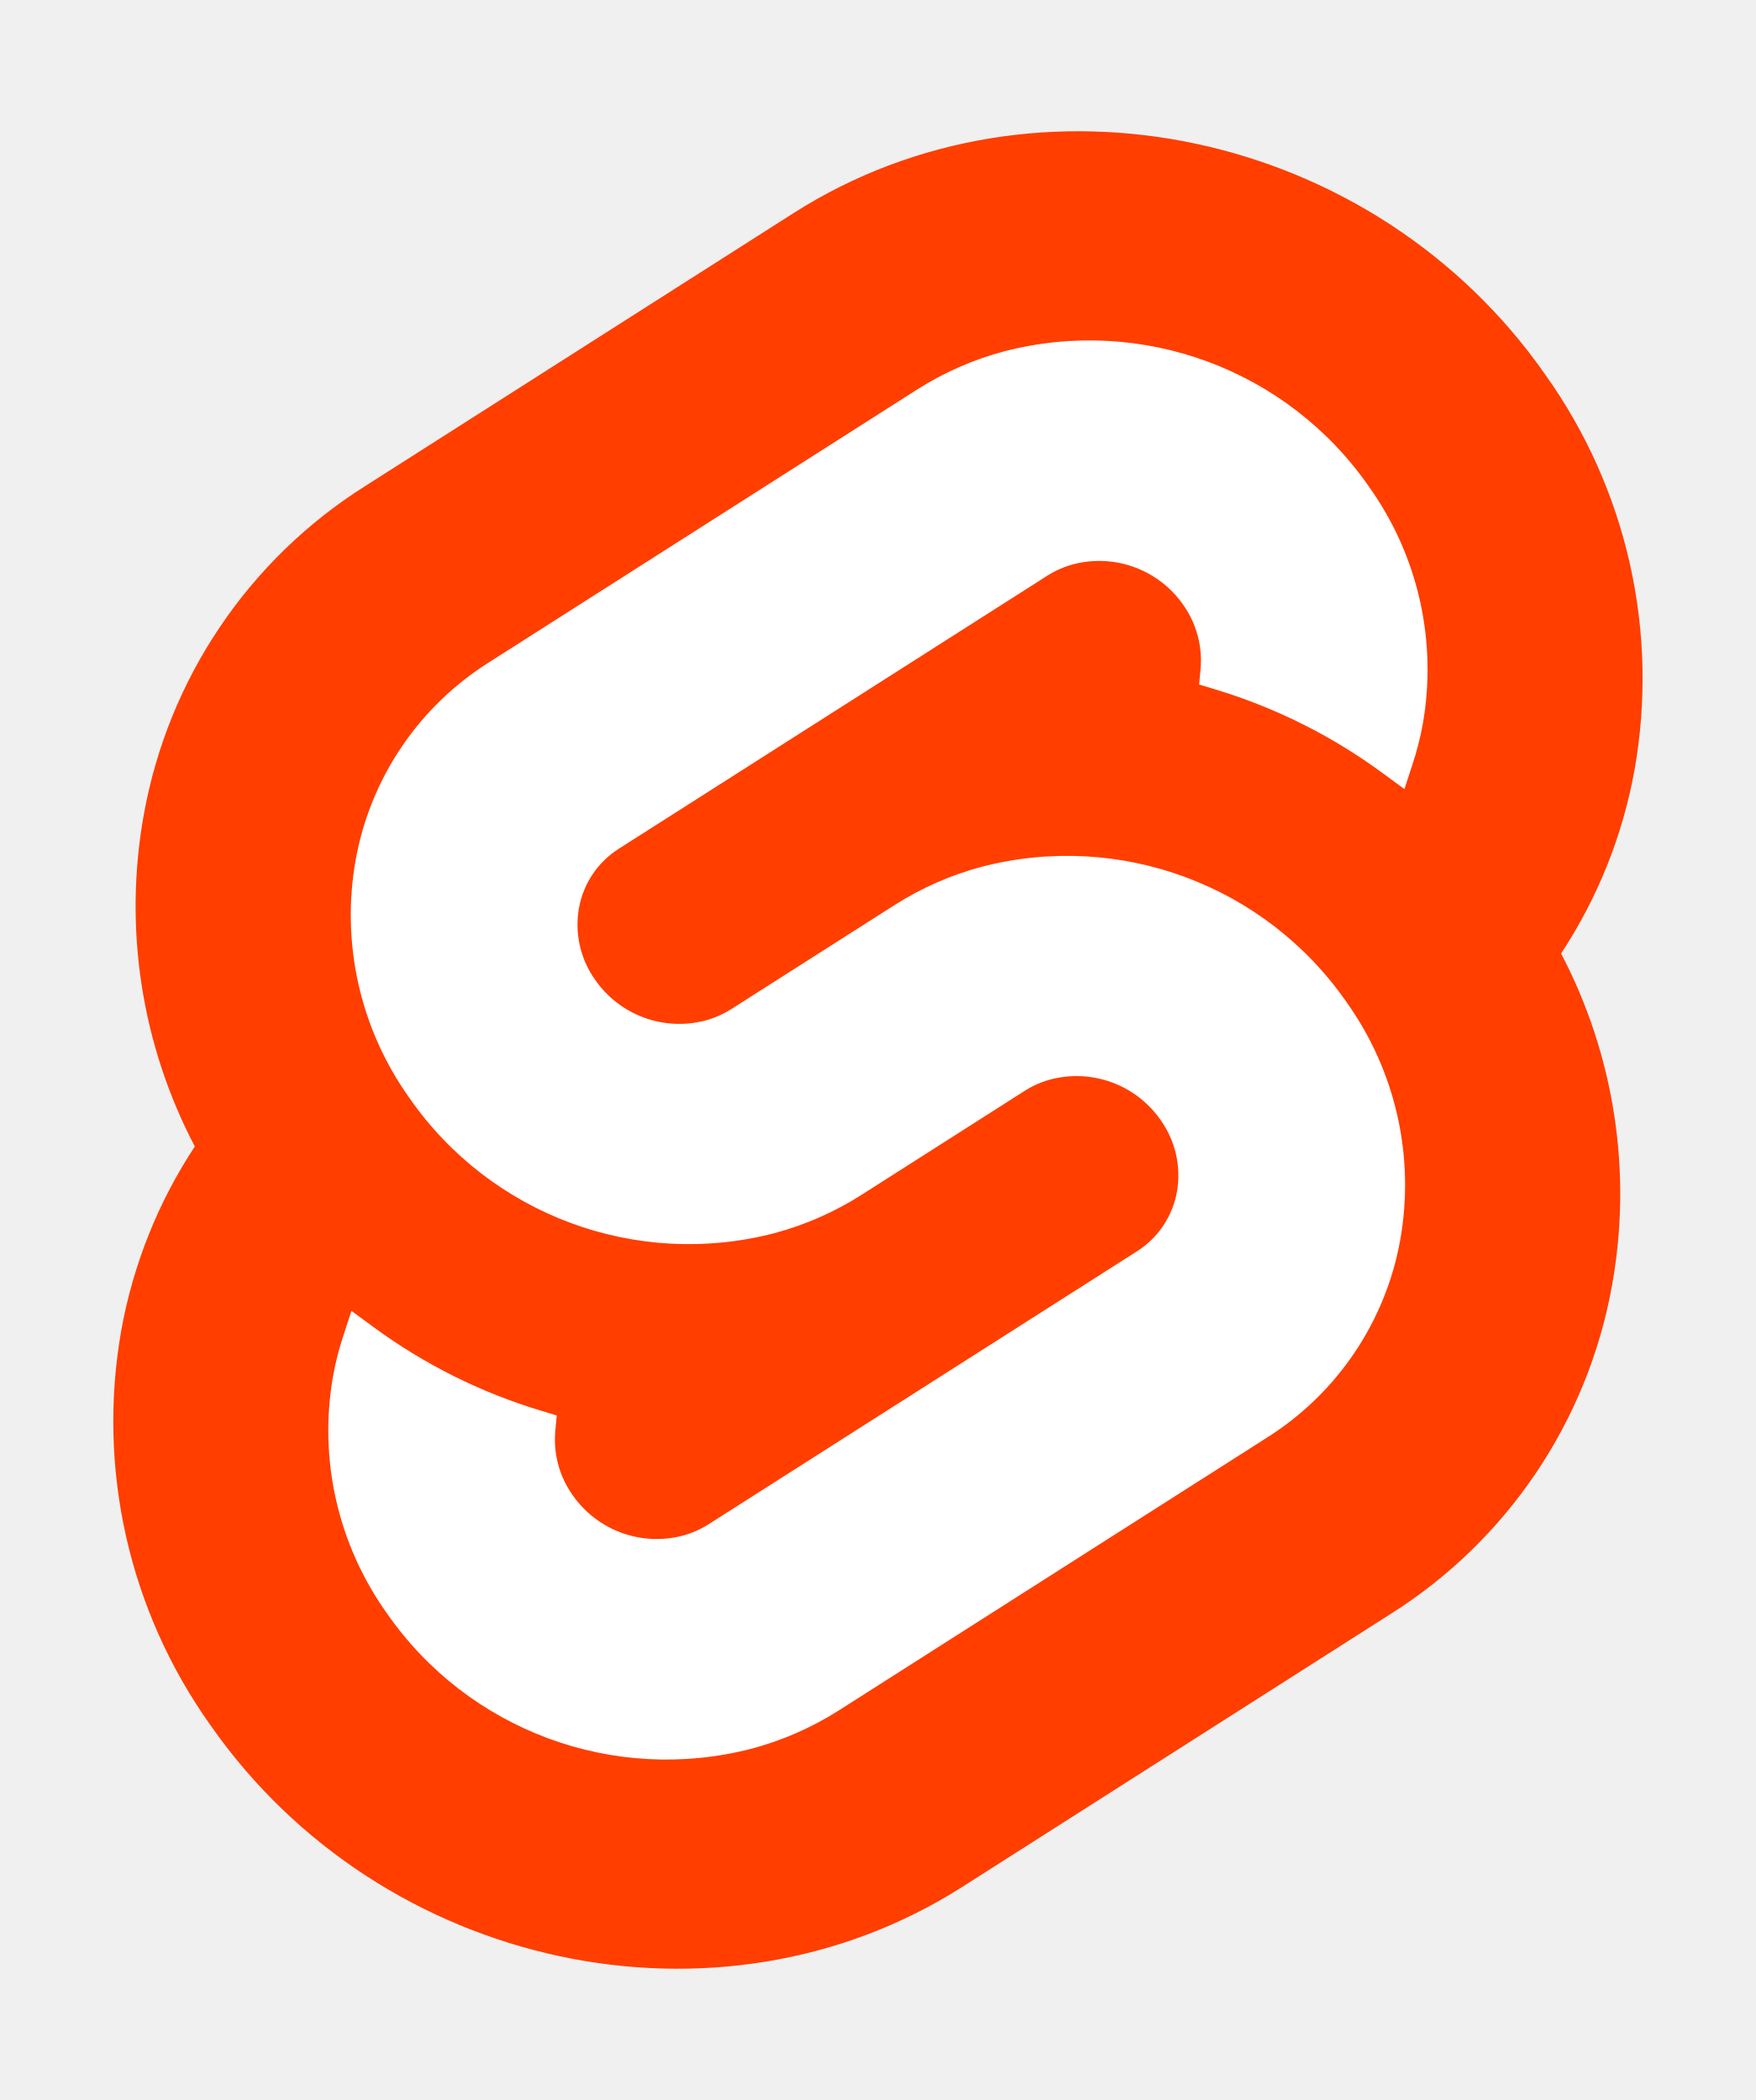
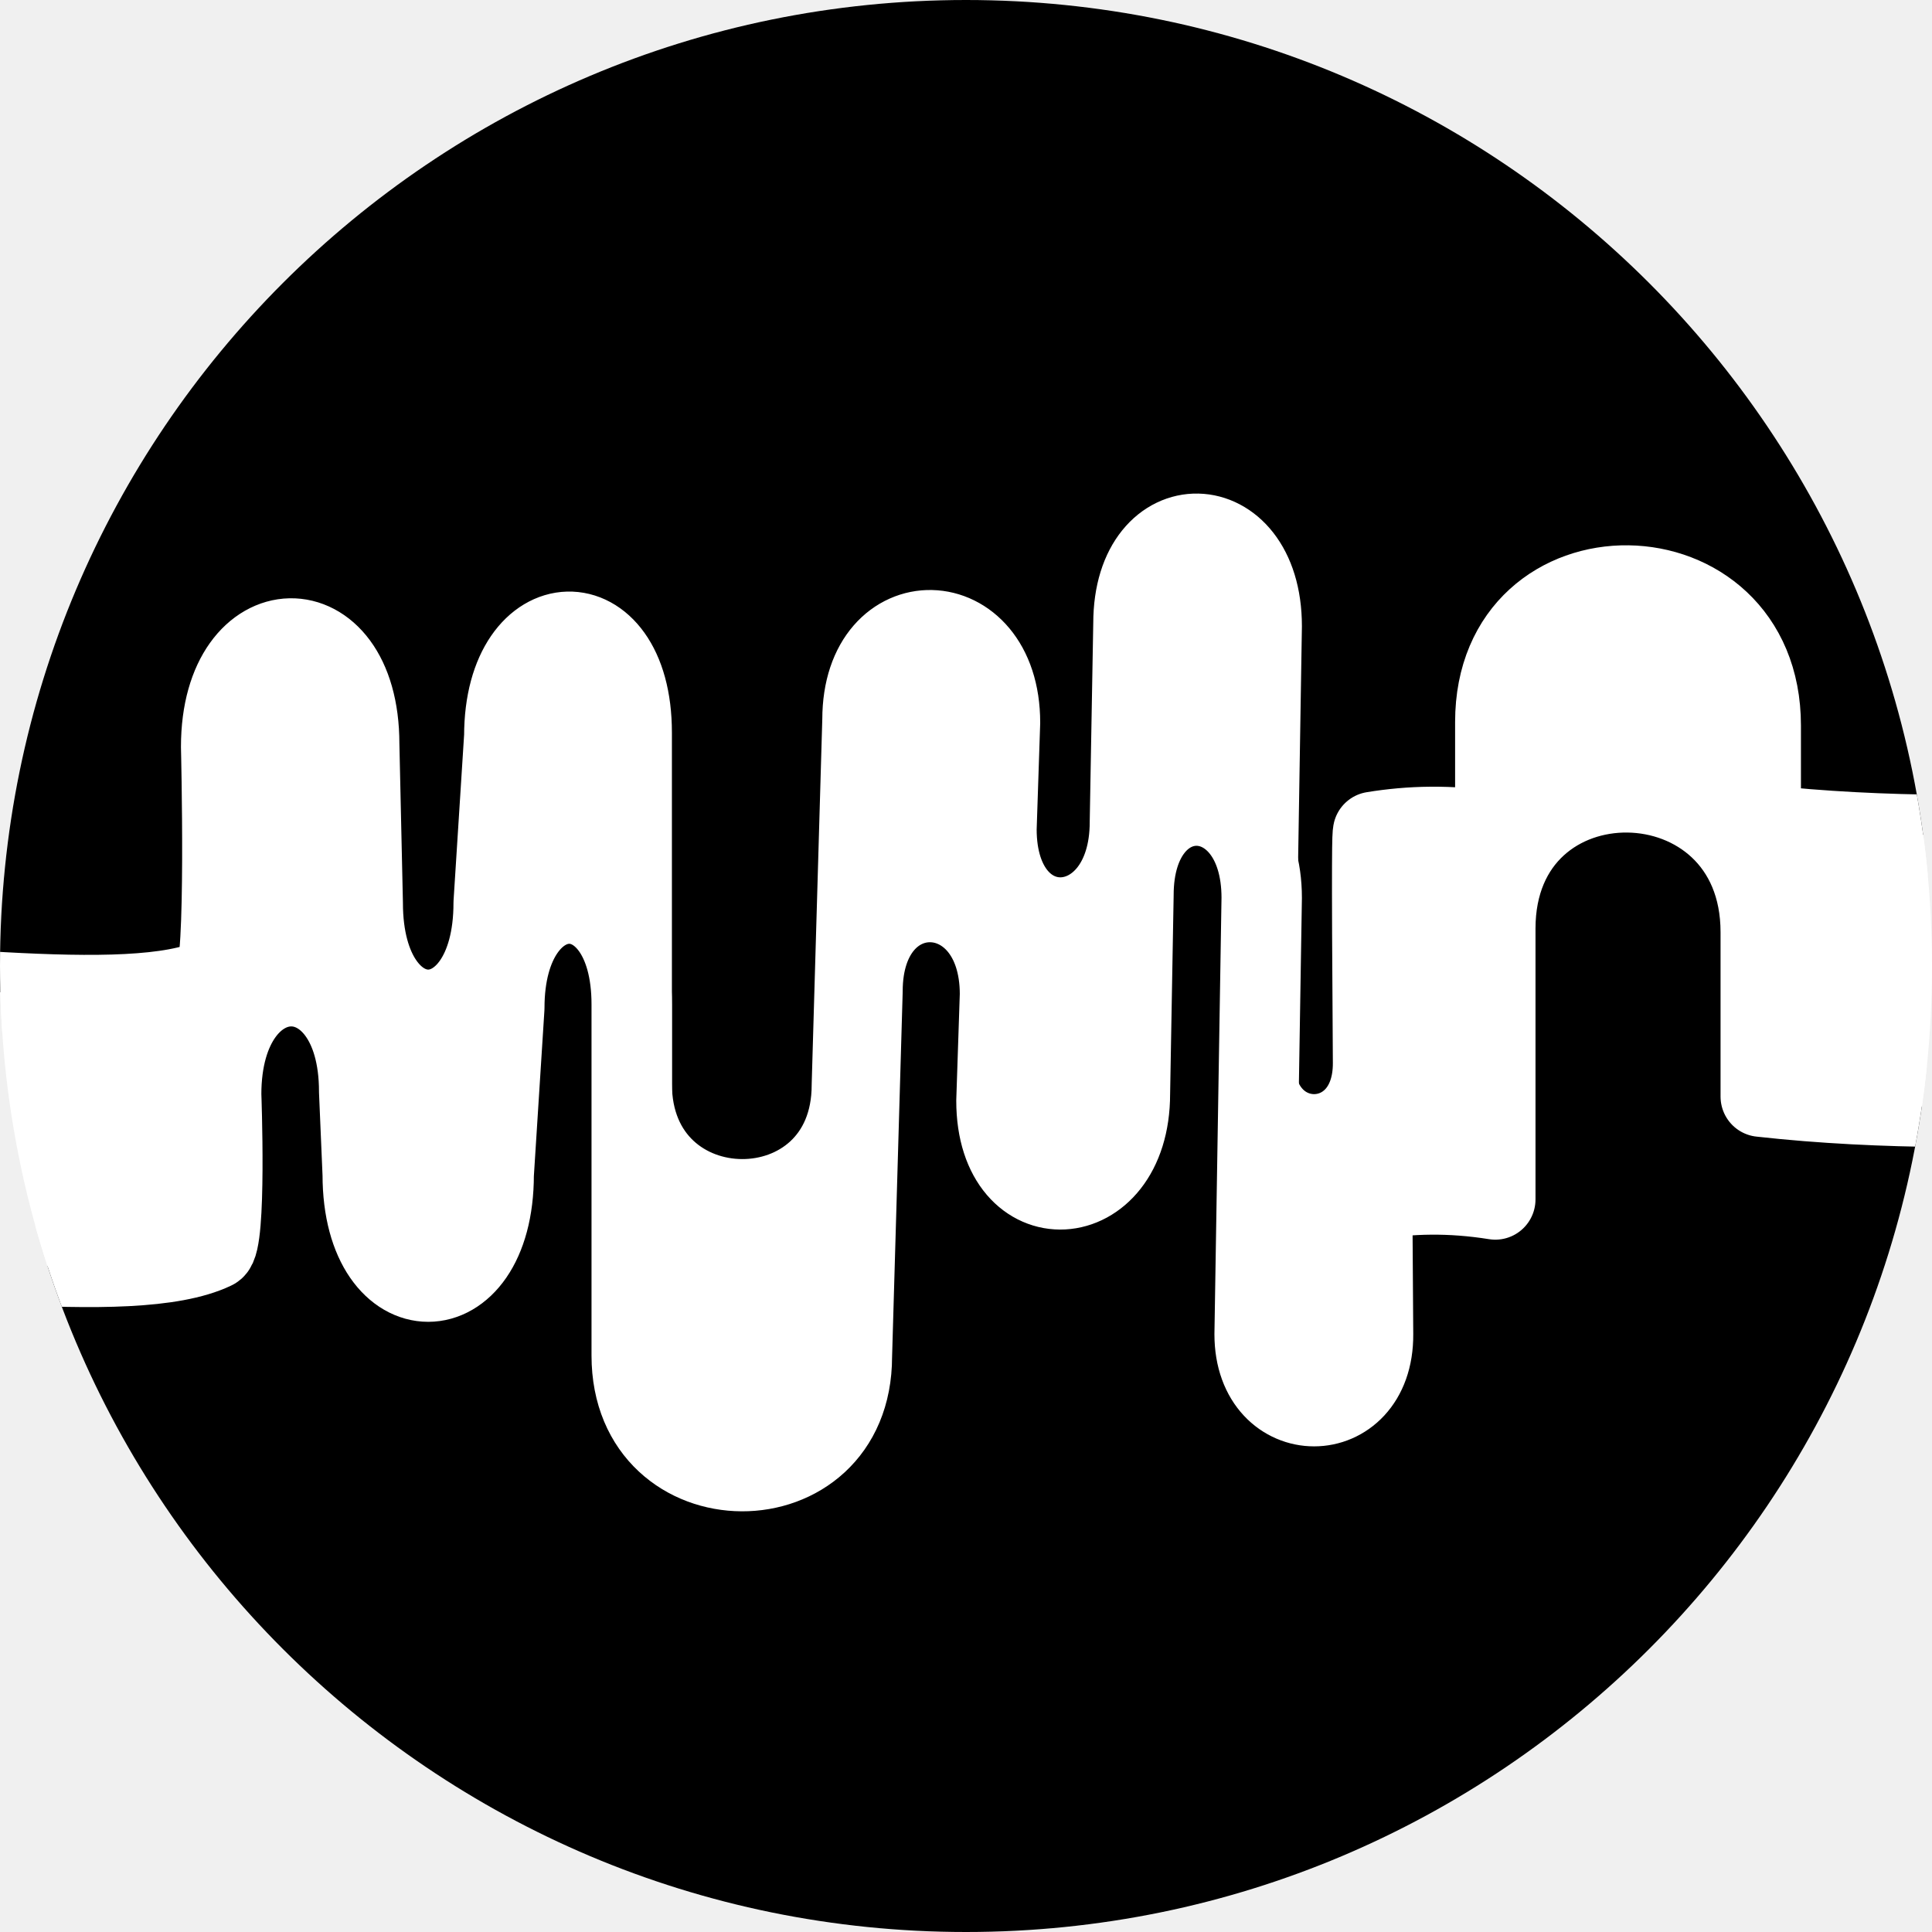
- <svg xmlns="http://www.w3.org/2000/svg" width="107" height="128" viewBox="0 0 107 128">
-   <path d="M94.157 22.819c-10.4-14.885-30.94-19.297-45.792-9.835L22.282 29.608A29.92 29.92 0 0 0 8.764 49.65a31.5 31.5 0 0 0 3.108 20.231 30 30 0 0 0-4.477 11.183 31.9 31.9 0 0 0 5.448 24.116c10.402 14.887 30.942 19.297 45.791 9.835l26.083-16.624A29.92 29.92 0 0 0 98.235 78.35a31.53 31.53 0 0 0-3.105-20.232 30 30 0 0 0 4.474-11.182 31.88 31.88 0 0 0-5.447-24.116" style="fill:#ff3e00" />
-   <path d="M45.817 106.582a20.72 20.72 0 0 1-22.237-8.243 19.17 19.17 0 0 1-3.277-14.503 18 18 0 0 1 .624-2.435l.49-1.498 1.337.981a33.6 33.6 0 0 0 10.203 5.098l.97.294-.09.968a5.85 5.85 0 0 0 1.052 3.878 6.24 6.24 0 0 0 6.695 2.485 5.8 5.8 0 0 0 1.603-.704L69.27 76.28a5.43 5.43 0 0 0 2.45-3.631 5.8 5.8 0 0 0-.987-4.371 6.24 6.24 0 0 0-6.698-2.487 5.7 5.7 0 0 0-1.6.704l-9.953 6.345a19 19 0 0 1-5.296 2.326 20.72 20.72 0 0 1-22.237-8.243 19.17 19.17 0 0 1-3.277-14.502 17.99 17.99 0 0 1 8.13-12.052l26.081-16.623a19 19 0 0 1 5.3-2.329 20.72 20.72 0 0 1 22.237 8.243 19.17 19.17 0 0 1 3.277 14.503 18 18 0 0 1-.624 2.435l-.49 1.498-1.337-.98a33.6 33.6 0 0 0-10.203-5.1l-.97-.294.09-.968a5.86 5.86 0 0 0-1.052-3.878 6.24 6.24 0 0 0-6.696-2.485 5.8 5.8 0 0 0-1.602.704L37.73 51.72a5.42 5.42 0 0 0-2.449 3.63 5.79 5.79 0 0 0 .986 4.372 6.24 6.24 0 0 0 6.698 2.486 5.8 5.8 0 0 0 1.602-.704l9.952-6.342a19 19 0 0 1 5.295-2.328 20.72 20.72 0 0 1 22.237 8.242 19.17 19.17 0 0 1 3.277 14.503 18 18 0 0 1-8.13 12.053l-26.081 16.622a19 19 0 0 1-5.3 2.328" style="fill:#fff" />
+ <svg xmlns="http://www.w3.org/2000/svg" width="100%" height="100%" viewBox="0 0 1000 1000" version="1.1" xml:space="preserve" style="fill-rule:evenodd;clip-rule:evenodd;stroke-linecap:round;stroke-linejoin:round;stroke-miterlimit:1.5;">
+   <circle cx="500" cy="500" r="500" style="fill:white;" />
+   <clipPath id="_clip1">
+     <circle cx="500" cy="500" r="500" />
+   </clipPath>
+   <g clip-path="url(#_clip1)">
+     <g transform="matrix(1.115281,0,0,1.118012,-61.30432,-53.07383)">
+       <path d="M-75.558,500C7.531,500 115.763,518.441 154.32,500C160.15,497.212 157.605,393.233 157.605,393.233C157.605,327.31 221.666,325.95 221.666,391.873L223.308,465.506C223.308,531.513 284.083,531.513 284.083,465.506L289.011,388.305C289.011,325.002 348.144,323.36 348.144,386.662L348.144,549.277C348.144,620.228 450.32,620.721 450.32,549.77L455.248,380.585C455.248,324.548 519.063,325.998 519.063,382.035L517.421,431.313C517.421,488.071 579.358,484.834 579.358,428.075L581.001,336.091C581.001,279.953 640.522,281.246 640.522,337.385L637.237,539.422C637.237,583.748 692.511,583.747 692.198,539.422C691.473,436.993 691.871,434.608 692.198,432.654C709.248,429.869 727.764,429.277 748.932,432.654L748.932,381.735C748.932,296.439 872.125,298.082 872.125,383.377L872.125,429.369C929.65,435.763 986.219,434.529 1042.707,432.654L1082.129,-180.437L-73.916,-126.478L-75.558,500Z" style="fill:none;" />
+       <clipPath id="_clip2">
+         <path d="M-75.558,500C7.531,500 115.763,518.441 154.32,500C160.15,497.212 157.605,393.233 157.605,393.233C157.605,327.31 221.666,325.95 221.666,391.873L223.308,465.506C223.308,531.513 284.083,531.513 284.083,465.506L289.011,388.305C289.011,325.002 348.144,323.36 348.144,386.662L348.144,549.277C348.144,620.228 450.32,620.721 450.32,549.77L455.248,380.585C455.248,324.548 519.063,325.998 519.063,382.035L517.421,431.313C517.421,488.071 579.358,484.834 579.358,428.075L581.001,336.091C581.001,279.953 640.522,281.246 640.522,337.385L637.237,539.422C637.237,583.748 692.511,583.747 692.198,539.422C691.473,436.993 691.871,434.608 692.198,432.654C709.248,429.869 727.764,429.277 748.932,432.654L748.932,381.735C748.932,296.439 872.125,298.082 872.125,383.377L872.125,429.369C929.65,435.763 986.219,434.529 1042.707,432.654L1082.129,-180.437L-73.916,-126.478L-75.558,500Z" />
+       </clipPath>
+       <g clip-path="url(#_clip2)">
+         <g transform="matrix(0.896635,0,0,0.894445,54.9676,47.47161)">
+           <circle cx="500" cy="500" r="500" />
+         </g>
+       </g>
+       <path d="M-75.558,500C7.531,500 115.763,518.441 154.32,500C160.15,497.212 157.605,393.233 157.605,393.233C157.605,327.31 221.666,325.95 221.666,391.873L223.308,465.506C223.308,531.513 284.083,531.513 284.083,465.506L289.011,388.305C289.011,325.002 348.144,323.36 348.144,386.662L348.144,549.277C348.144,620.228 450.32,620.721 450.32,549.77L455.248,380.585C455.248,324.548 519.063,325.998 519.063,382.035L517.421,431.313C517.421,488.071 579.358,484.834 579.358,428.075L581.001,336.091C581.001,279.953 640.522,281.246 640.522,337.385L637.237,539.422C637.237,583.748 692.511,583.747 692.198,539.422C691.473,436.993 691.871,434.608 692.198,432.654C709.248,429.869 727.764,429.277 748.932,432.654L748.932,381.735C748.932,296.439 872.125,298.082 872.125,383.377L872.125,429.369C929.65,435.763 986.219,434.529 1042.707,432.654L1082.129,-180.437L-73.916,-126.478L-75.558,500Z" style="fill:none;stroke:white;stroke-width:37.31px;" />
+     </g>
+     <g transform="matrix(1.115281,0,0,1.118012,-61.30432,87.53057)">
+       <path d="M-75.558,500C7.531,500 115.763,518.441 154.32,500C160.15,497.212 157.605,428.377 157.605,428.377C157.605,362.454 221.666,361.094 221.666,427.017L223.308,465.506C223.308,531.513 284.083,531.513 284.083,465.506L289.011,388.305C289.011,325.002 348.144,323.36 348.144,386.662L348.144,549.277C348.144,620.228 450.32,620.721 450.32,549.77L455.248,380.585C455.248,324.548 519.063,325.998 519.063,382.035L517.421,431.313C517.421,488.071 579.358,484.834 579.358,428.075L581.001,336.091C581.001,279.953 640.522,281.246 640.522,337.385L637.237,539.422C637.237,583.748 692.511,583.747 692.198,539.422C691.473,436.993 691.871,478.928 692.198,476.974C709.248,474.189 727.764,473.597 748.932,476.974L748.932,351.646C748.932,266.35 872.125,267.993 872.125,353.288L872.125,429.369C929.65,435.763 986.219,434.529 1042.707,432.654L1080.486,1017.873L-75.558,1071.832L-75.558,500Z" style="fill:none;" />
+       <clipPath id="_clip3">
+         <path d="M-75.558,500C7.531,500 115.763,518.441 154.32,500C160.15,497.212 157.605,428.377 157.605,428.377C157.605,362.454 221.666,361.094 221.666,427.017L223.308,465.506C223.308,531.513 284.083,531.513 284.083,465.506L289.011,388.305C289.011,325.002 348.144,323.36 348.144,386.662L348.144,549.277C348.144,620.228 450.32,620.721 450.32,549.77L455.248,380.585C455.248,324.548 519.063,325.998 519.063,382.035L517.421,431.313C517.421,488.071 579.358,484.834 579.358,428.075L581.001,336.091C581.001,279.953 640.522,281.246 640.522,337.385L637.237,539.422C637.237,583.748 692.511,583.747 692.198,539.422C691.473,436.993 691.871,478.928 692.198,476.974C709.248,474.189 727.764,473.597 748.932,476.974L748.932,351.646C748.932,266.35 872.125,267.993 872.125,353.288L872.125,429.369C929.65,435.763 986.219,434.529 1042.707,432.654L1080.486,1017.873L-75.558,1071.832L-75.558,500Z" />
+       </clipPath>
+       <g clip-path="url(#_clip3)">
+         <g transform="matrix(0.896635,0,0,0.894445,54.9676,-78.29125)">
+           <circle cx="500" cy="500" r="500" />
+         </g>
+       </g>
+       <path d="M-75.558,500C7.531,500 115.763,518.441 154.32,500C160.15,497.212 157.605,428.377 157.605,428.377C157.605,362.454 221.666,361.094 221.666,427.017L223.308,465.506C223.308,531.513 284.083,531.513 284.083,465.506L289.011,388.305C289.011,325.002 348.144,323.36 348.144,386.662L348.144,549.277C348.144,620.228 450.32,620.721 450.32,549.77L455.248,380.585C455.248,324.548 519.063,325.998 519.063,382.035L517.421,431.313C517.421,488.071 579.358,484.834 579.358,428.075L581.001,336.091C581.001,279.953 640.522,281.246 640.522,337.385L637.237,539.422C637.237,583.748 692.511,583.747 692.198,539.422C691.473,436.993 691.871,478.928 692.198,476.974C709.248,474.189 727.764,473.597 748.932,476.974L748.932,351.646C748.932,266.35 872.125,267.993 872.125,353.288L872.125,429.369C929.65,435.763 986.219,434.529 1042.707,432.654L1080.486,1017.873L-75.558,1071.832L-75.558,500Z" style="fill:none;stroke:white;stroke-width:37.31px;" />
+     </g>
+   </g>
</svg>
